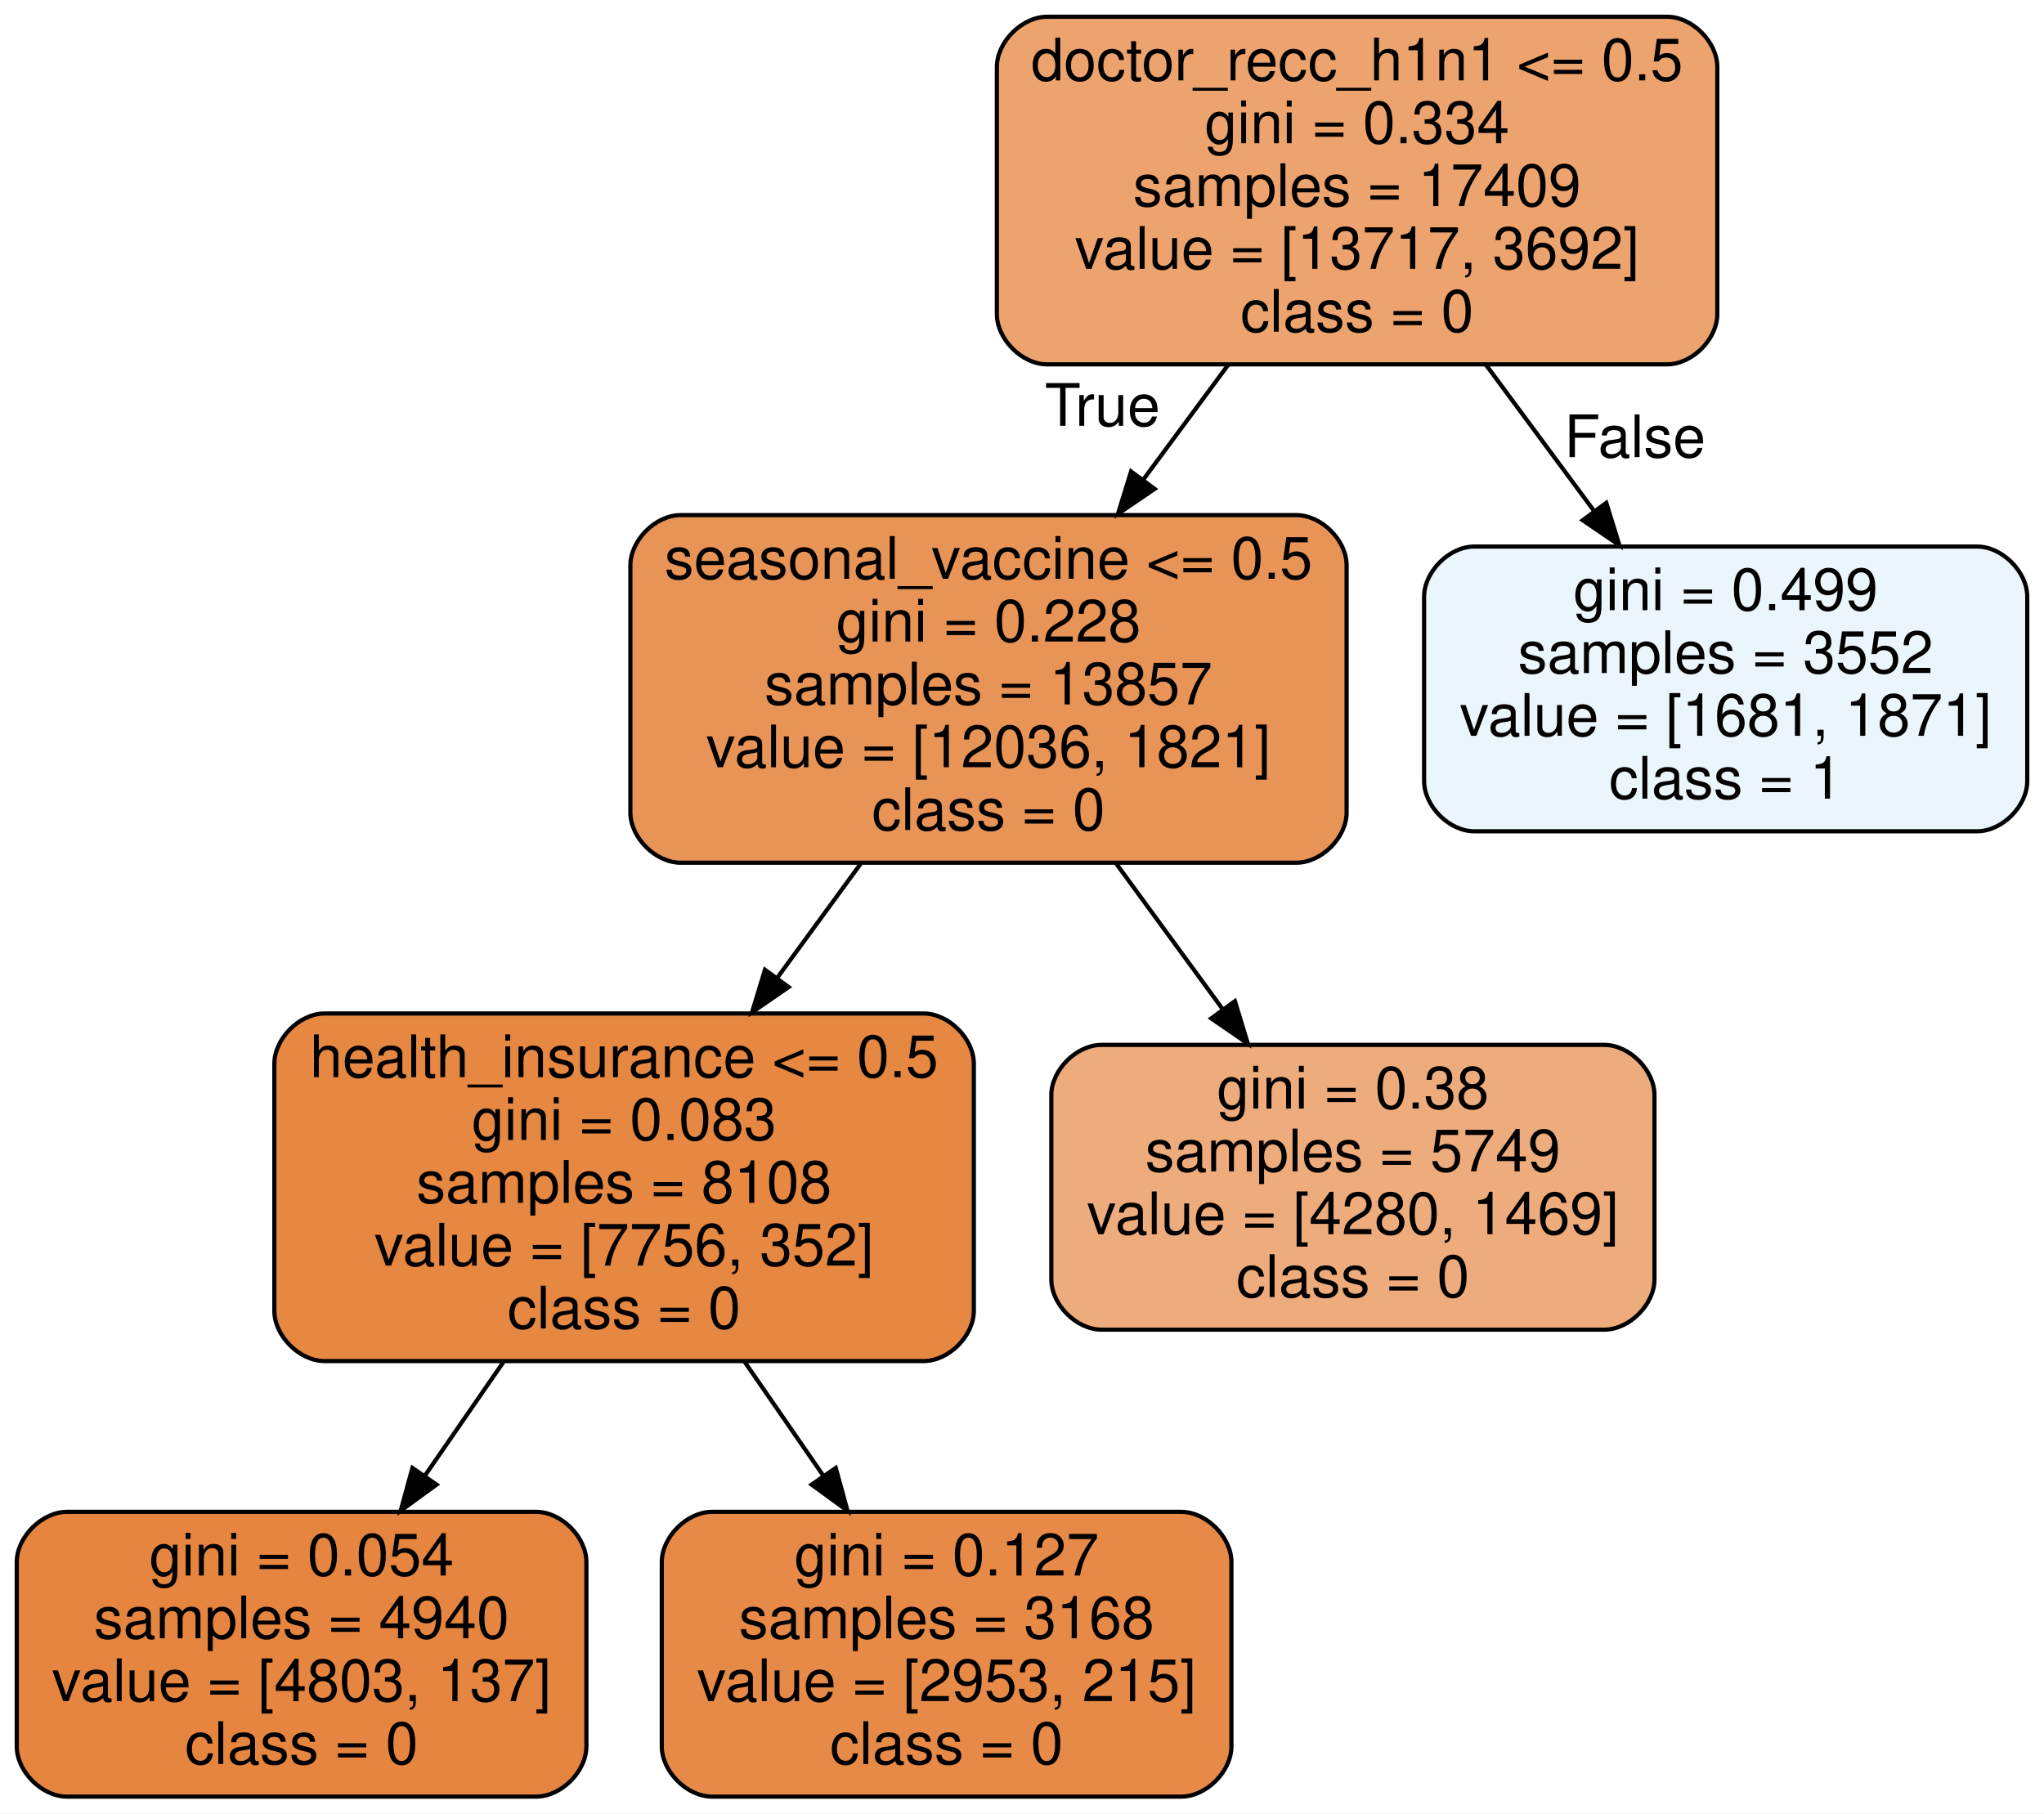
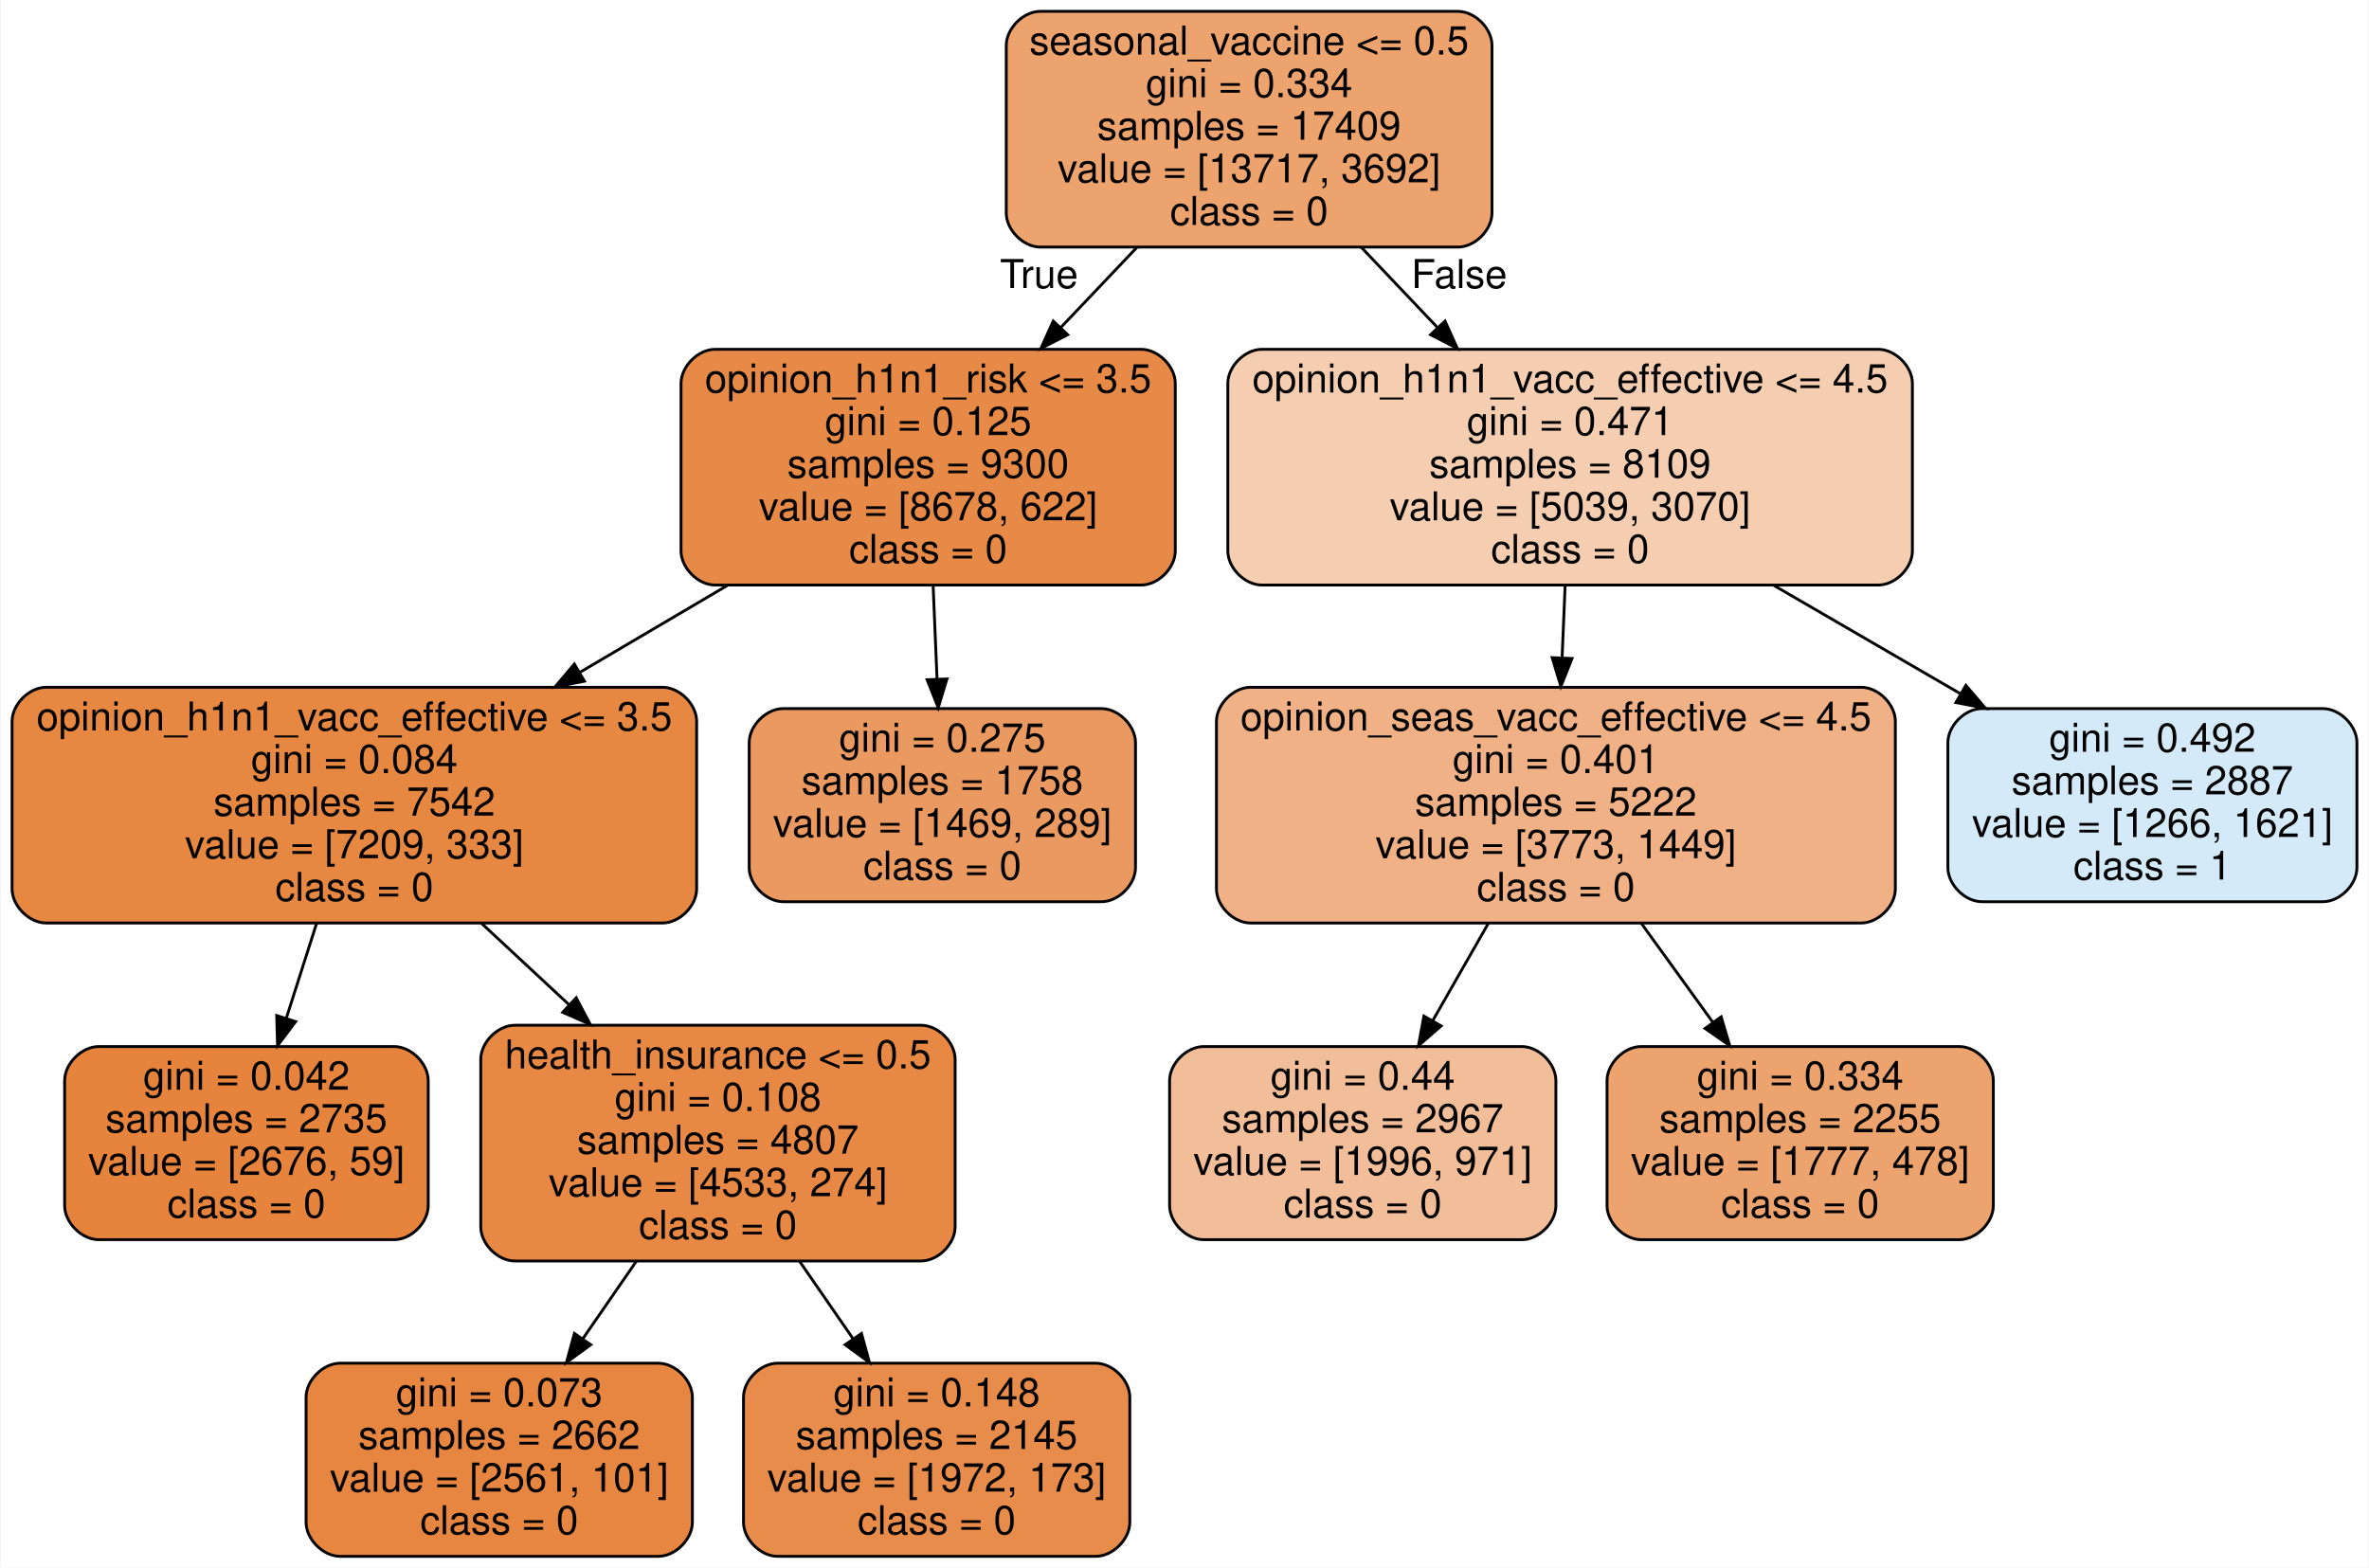
- <svg xmlns="http://www.w3.org/2000/svg" width="488pt" height="433pt" viewBox="0.00 0.00 488.00 433.00">
-   <g id="graph0" class="graph" transform="scale(1 1) rotate(0) translate(4 429)">
-     <polygon fill="#ffffff" stroke="transparent" points="-4,4 -4,-429 484,-429 484,4 -4,4" />
+ <svg xmlns="http://www.w3.org/2000/svg" width="834pt" height="552pt" viewBox="0.00 0.00 833.50 552.00">
+   <g id="graph0" class="graph" transform="scale(1 1) rotate(0) translate(4 548)">
+     <polygon fill="#ffffff" stroke="transparent" points="-4,4 -4,-548 829.5,-548 829.5,4 -4,4" />
    <g id="node1" class="node">
-       <path fill="#eca36e" stroke="#000000" d="M394,-425C394,-425 246,-425 246,-425 240,-425 234,-419 234,-413 234,-413 234,-354 234,-354 234,-348 240,-342 246,-342 246,-342 394,-342 394,-342 400,-342 406,-348 406,-354 406,-354 406,-413 406,-413 406,-419 400,-425 394,-425" />
-       <text text-anchor="middle" x="320" y="-409.8" font-family="Helvetica,sans-Serif" font-size="14.00" fill="#000000">doctor_recc_h1n1 &lt;= 0.5</text>
-       <text text-anchor="middle" x="320" y="-394.8" font-family="Helvetica,sans-Serif" font-size="14.00" fill="#000000">gini = 0.334</text>
-       <text text-anchor="middle" x="320" y="-379.8" font-family="Helvetica,sans-Serif" font-size="14.00" fill="#000000">samples = 17409</text>
-       <text text-anchor="middle" x="320" y="-364.8" font-family="Helvetica,sans-Serif" font-size="14.00" fill="#000000">value = [13717, 3692]</text>
-       <text text-anchor="middle" x="320" y="-349.8" font-family="Helvetica,sans-Serif" font-size="14.00" fill="#000000">class = 0</text>
+       <path fill="#eca36e" stroke="#000000" d="M509,-544C509,-544 362,-544 362,-544 356,-544 350,-538 350,-532 350,-532 350,-473 350,-473 350,-467 356,-461 362,-461 362,-461 509,-461 509,-461 515,-461 521,-467 521,-473 521,-473 521,-532 521,-532 521,-538 515,-544 509,-544" />
+       <text text-anchor="middle" x="435.5" y="-528.8" font-family="Helvetica,sans-Serif" font-size="14.00" fill="#000000">seasonal_vaccine &lt;= 0.5</text>
+       <text text-anchor="middle" x="435.5" y="-513.8" font-family="Helvetica,sans-Serif" font-size="14.00" fill="#000000">gini = 0.334</text>
+       <text text-anchor="middle" x="435.5" y="-498.8" font-family="Helvetica,sans-Serif" font-size="14.00" fill="#000000">samples = 17409</text>
+       <text text-anchor="middle" x="435.5" y="-483.8" font-family="Helvetica,sans-Serif" font-size="14.00" fill="#000000">value = [13717, 3692]</text>
+       <text text-anchor="middle" x="435.5" y="-468.8" font-family="Helvetica,sans-Serif" font-size="14.00" fill="#000000">class = 0</text>
    </g>
    <g id="node2" class="node">
-       <path fill="#e99457" stroke="#000000" d="M305.5,-306C305.5,-306 158.5,-306 158.5,-306 152.5,-306 146.5,-300 146.5,-294 146.5,-294 146.5,-235 146.5,-235 146.5,-229 152.5,-223 158.5,-223 158.5,-223 305.5,-223 305.5,-223 311.5,-223 317.5,-229 317.5,-235 317.5,-235 317.5,-294 317.5,-294 317.5,-300 311.5,-306 305.5,-306" />
-       <text text-anchor="middle" x="232" y="-290.8" font-family="Helvetica,sans-Serif" font-size="14.00" fill="#000000">seasonal_vaccine &lt;= 0.5</text>
-       <text text-anchor="middle" x="232" y="-275.8" font-family="Helvetica,sans-Serif" font-size="14.00" fill="#000000">gini = 0.228</text>
-       <text text-anchor="middle" x="232" y="-260.8" font-family="Helvetica,sans-Serif" font-size="14.00" fill="#000000">samples = 13857</text>
-       <text text-anchor="middle" x="232" y="-245.8" font-family="Helvetica,sans-Serif" font-size="14.00" fill="#000000">value = [12036, 1821]</text>
-       <text text-anchor="middle" x="232" y="-230.8" font-family="Helvetica,sans-Serif" font-size="14.00" fill="#000000">class = 0</text>
+       <path fill="#e78a47" stroke="#000000" d="M397.5,-425C397.5,-425 247.5,-425 247.5,-425 241.5,-425 235.5,-419 235.5,-413 235.5,-413 235.5,-354 235.5,-354 235.5,-348 241.5,-342 247.5,-342 247.5,-342 397.5,-342 397.5,-342 403.5,-342 409.5,-348 409.5,-354 409.5,-354 409.5,-413 409.5,-413 409.5,-419 403.5,-425 397.5,-425" />
+       <text text-anchor="middle" x="322.5" y="-409.8" font-family="Helvetica,sans-Serif" font-size="14.00" fill="#000000">opinion_h1n1_risk &lt;= 3.5</text>
+       <text text-anchor="middle" x="322.5" y="-394.8" font-family="Helvetica,sans-Serif" font-size="14.00" fill="#000000">gini = 0.125</text>
+       <text text-anchor="middle" x="322.5" y="-379.8" font-family="Helvetica,sans-Serif" font-size="14.00" fill="#000000">samples = 9300</text>
+       <text text-anchor="middle" x="322.5" y="-364.8" font-family="Helvetica,sans-Serif" font-size="14.00" fill="#000000">value = [8678, 622]</text>
+       <text text-anchor="middle" x="322.5" y="-349.8" font-family="Helvetica,sans-Serif" font-size="14.00" fill="#000000">class = 0</text>
    </g>
    <g id="edge1" class="edge">
-       <path fill="none" stroke="#000000" d="M289.222,-341.88C282.695,-333.053 275.74,-323.649 269.009,-314.547" />
-       <polygon fill="#000000" stroke="#000000" points="271.67,-312.257 262.909,-306.298 266.041,-316.42 271.67,-312.257" />
-       <text text-anchor="middle" x="259.207" y="-327.322" font-family="Helvetica,sans-Serif" font-size="14.00" fill="#000000">True</text>
+       <path fill="none" stroke="#000000" d="M395.978,-460.88C387.34,-451.783 378.119,-442.072 369.23,-432.712" />
+       <polygon fill="#000000" stroke="#000000" points="371.615,-430.139 362.191,-425.298 366.538,-434.96 371.615,-430.139" />
+       <text text-anchor="middle" x="361.544" y="-446.59" font-family="Helvetica,sans-Serif" font-size="14.00" fill="#000000">True</text>
+     </g>
+     <g id="node9" class="node">
+       <path fill="#f5ceb2" stroke="#000000" d="M657,-425C657,-425 440,-425 440,-425 434,-425 428,-419 428,-413 428,-413 428,-354 428,-354 428,-348 434,-342 440,-342 440,-342 657,-342 657,-342 663,-342 669,-348 669,-354 669,-354 669,-413 669,-413 669,-419 663,-425 657,-425" />
+       <text text-anchor="middle" x="548.5" y="-409.8" font-family="Helvetica,sans-Serif" font-size="14.00" fill="#000000">opinion_h1n1_vacc_effective &lt;= 4.5</text>
+       <text text-anchor="middle" x="548.5" y="-394.8" font-family="Helvetica,sans-Serif" font-size="14.00" fill="#000000">gini = 0.471</text>
+       <text text-anchor="middle" x="548.5" y="-379.8" font-family="Helvetica,sans-Serif" font-size="14.00" fill="#000000">samples = 8109</text>
+       <text text-anchor="middle" x="548.5" y="-364.8" font-family="Helvetica,sans-Serif" font-size="14.00" fill="#000000">value = [5039, 3070]</text>
+       <text text-anchor="middle" x="548.5" y="-349.8" font-family="Helvetica,sans-Serif" font-size="14.00" fill="#000000">class = 0</text>
+     </g>
+     <g id="edge8" class="edge">
+       <path fill="none" stroke="#000000" d="M475.022,-460.88C483.66,-451.783 492.881,-442.072 501.77,-432.712" />
+       <polygon fill="#000000" stroke="#000000" points="504.462,-434.96 508.809,-425.298 499.385,-430.139 504.462,-434.96" />
+       <text text-anchor="middle" x="509.456" y="-446.59" font-family="Helvetica,sans-Serif" font-size="14.00" fill="#000000">False</text>
+     </g>
+     <g id="node3" class="node">
+       <path fill="#e68742" stroke="#000000" d="M229,-306C229,-306 12,-306 12,-306 6,-306 0,-300 0,-294 0,-294 0,-235 0,-235 0,-229 6,-223 12,-223 12,-223 229,-223 229,-223 235,-223 241,-229 241,-235 241,-235 241,-294 241,-294 241,-300 235,-306 229,-306" />
+       <text text-anchor="middle" x="120.5" y="-290.8" font-family="Helvetica,sans-Serif" font-size="14.00" fill="#000000">opinion_h1n1_vacc_effective &lt;= 3.5</text>
+       <text text-anchor="middle" x="120.5" y="-275.8" font-family="Helvetica,sans-Serif" font-size="14.00" fill="#000000">gini = 0.084</text>
+       <text text-anchor="middle" x="120.5" y="-260.8" font-family="Helvetica,sans-Serif" font-size="14.00" fill="#000000">samples = 7542</text>
+       <text text-anchor="middle" x="120.5" y="-245.8" font-family="Helvetica,sans-Serif" font-size="14.00" fill="#000000">value = [7209, 333]</text>
+       <text text-anchor="middle" x="120.5" y="-230.8" font-family="Helvetica,sans-Serif" font-size="14.00" fill="#000000">class = 0</text>
+     </g>
+     <g id="edge2" class="edge">
+       <path fill="none" stroke="#000000" d="M251.85,-341.88C235.089,-332.006 217.099,-321.408 199.975,-311.319" />
+       <polygon fill="#000000" stroke="#000000" points="201.502,-308.157 191.11,-306.097 197.949,-314.188 201.502,-308.157" />
+     </g>
+     <g id="node8" class="node">
+       <path fill="#ea9a60" stroke="#000000" d="M383.5,-298.5C383.5,-298.5 271.5,-298.5 271.5,-298.5 265.5,-298.5 259.5,-292.5 259.5,-286.5 259.5,-286.5 259.5,-242.5 259.5,-242.5 259.5,-236.5 265.5,-230.5 271.5,-230.5 271.5,-230.5 383.5,-230.5 383.5,-230.5 389.5,-230.5 395.5,-236.5 395.5,-242.5 395.5,-242.5 395.5,-286.5 395.5,-286.5 395.5,-292.5 389.5,-298.5 383.5,-298.5" />
+       <text text-anchor="middle" x="327.5" y="-283.3" font-family="Helvetica,sans-Serif" font-size="14.00" fill="#000000">gini = 0.275</text>
+       <text text-anchor="middle" x="327.5" y="-268.3" font-family="Helvetica,sans-Serif" font-size="14.00" fill="#000000">samples = 1758</text>
+       <text text-anchor="middle" x="327.5" y="-253.3" font-family="Helvetica,sans-Serif" font-size="14.00" fill="#000000">value = [1469, 289]</text>
+       <text text-anchor="middle" x="327.5" y="-238.3" font-family="Helvetica,sans-Serif" font-size="14.00" fill="#000000">class = 0</text>
+     </g>
+     <g id="edge7" class="edge">
+       <path fill="none" stroke="#000000" d="M324.249,-341.88C324.697,-331.213 325.181,-319.702 325.634,-308.901" />
+       <polygon fill="#000000" stroke="#000000" points="329.135,-308.953 326.058,-298.815 322.141,-308.659 329.135,-308.953" />
+     </g>
+     <g id="node4" class="node">
+       <path fill="#e6843d" stroke="#000000" d="M134.5,-179.5C134.5,-179.5 30.5,-179.5 30.5,-179.5 24.5,-179.5 18.5,-173.5 18.5,-167.5 18.5,-167.5 18.5,-123.5 18.5,-123.5 18.5,-117.5 24.5,-111.5 30.5,-111.5 30.5,-111.5 134.5,-111.5 134.5,-111.5 140.5,-111.5 146.5,-117.5 146.5,-123.5 146.5,-123.5 146.5,-167.5 146.5,-167.5 146.5,-173.5 140.5,-179.5 134.5,-179.5" />
+       <text text-anchor="middle" x="82.5" y="-164.3" font-family="Helvetica,sans-Serif" font-size="14.00" fill="#000000">gini = 0.042</text>
+       <text text-anchor="middle" x="82.5" y="-149.3" font-family="Helvetica,sans-Serif" font-size="14.00" fill="#000000">samples = 2735</text>
+       <text text-anchor="middle" x="82.5" y="-134.3" font-family="Helvetica,sans-Serif" font-size="14.00" fill="#000000">value = [2676, 59]</text>
+       <text text-anchor="middle" x="82.5" y="-119.3" font-family="Helvetica,sans-Serif" font-size="14.00" fill="#000000">class = 0</text>
+     </g>
+     <g id="edge3" class="edge">
+       <path fill="none" stroke="#000000" d="M107.209,-222.88C103.768,-212.103 100.052,-200.465 96.572,-189.568" />
+       <polygon fill="#000000" stroke="#000000" points="99.834,-188.276 93.458,-179.815 93.166,-190.406 99.834,-188.276" />
+     </g>
+     <g id="node5" class="node">
+       <path fill="#e78945" stroke="#000000" d="M320,-187C320,-187 177,-187 177,-187 171,-187 165,-181 165,-175 165,-175 165,-116 165,-116 165,-110 171,-104 177,-104 177,-104 320,-104 320,-104 326,-104 332,-110 332,-116 332,-116 332,-175 332,-175 332,-181 326,-187 320,-187" />
+       <text text-anchor="middle" x="248.5" y="-171.8" font-family="Helvetica,sans-Serif" font-size="14.00" fill="#000000">health_insurance &lt;= 0.5</text>
+       <text text-anchor="middle" x="248.5" y="-156.8" font-family="Helvetica,sans-Serif" font-size="14.00" fill="#000000">gini = 0.108</text>
+       <text text-anchor="middle" x="248.5" y="-141.8" font-family="Helvetica,sans-Serif" font-size="14.00" fill="#000000">samples = 4807</text>
+       <text text-anchor="middle" x="248.5" y="-126.8" font-family="Helvetica,sans-Serif" font-size="14.00" fill="#000000">value = [4533, 274]</text>
+       <text text-anchor="middle" x="248.5" y="-111.8" font-family="Helvetica,sans-Serif" font-size="14.00" fill="#000000">class = 0</text>
+     </g>
+     <g id="edge4" class="edge">
+       <path fill="none" stroke="#000000" d="M165.268,-222.88C175.246,-213.603 185.912,-203.687 196.164,-194.156" />
+       <polygon fill="#000000" stroke="#000000" points="198.6,-196.67 203.541,-187.298 193.834,-191.544 198.6,-196.67" />
+     </g>
+     <g id="node6" class="node">
+       <path fill="#e68641" stroke="#000000" d="M227.5,-68C227.5,-68 115.5,-68 115.5,-68 109.5,-68 103.5,-62 103.5,-56 103.5,-56 103.5,-12 103.5,-12 103.5,-6 109.5,0 115.5,0 115.5,0 227.5,0 227.5,0 233.5,0 239.5,-6 239.5,-12 239.5,-12 239.5,-56 239.5,-56 239.5,-62 233.5,-68 227.5,-68" />
+       <text text-anchor="middle" x="171.5" y="-52.8" font-family="Helvetica,sans-Serif" font-size="14.00" fill="#000000">gini = 0.073</text>
+       <text text-anchor="middle" x="171.5" y="-37.8" font-family="Helvetica,sans-Serif" font-size="14.00" fill="#000000">samples = 2662</text>
+       <text text-anchor="middle" x="171.5" y="-22.8" font-family="Helvetica,sans-Serif" font-size="14.00" fill="#000000">value = [2561, 101]</text>
+       <text text-anchor="middle" x="171.5" y="-7.8" font-family="Helvetica,sans-Serif" font-size="14.00" fill="#000000">class = 0</text>
+     </g>
+     <g id="edge5" class="edge">
+       <path fill="none" stroke="#000000" d="M219.828,-103.981C213.672,-95.067 207.156,-85.631 200.97,-76.673" />
+       <polygon fill="#000000" stroke="#000000" points="203.725,-74.503 195.162,-68.264 197.964,-78.481 203.725,-74.503" />
    </g>
    <g id="node7" class="node">
-       <path fill="#ebf5fc" stroke="#000000" d="M468,-298.5C468,-298.5 348,-298.5 348,-298.5 342,-298.5 336,-292.5 336,-286.5 336,-286.5 336,-242.5 336,-242.5 336,-236.5 342,-230.5 348,-230.5 348,-230.5 468,-230.5 468,-230.5 474,-230.5 480,-236.5 480,-242.5 480,-242.5 480,-286.5 480,-286.5 480,-292.5 474,-298.5 468,-298.5" />
-       <text text-anchor="middle" x="408" y="-283.3" font-family="Helvetica,sans-Serif" font-size="14.00" fill="#000000">gini = 0.499</text>
-       <text text-anchor="middle" x="408" y="-268.3" font-family="Helvetica,sans-Serif" font-size="14.00" fill="#000000">samples = 3552</text>
-       <text text-anchor="middle" x="408" y="-253.3" font-family="Helvetica,sans-Serif" font-size="14.00" fill="#000000">value = [1681, 1871]</text>
-       <text text-anchor="middle" x="408" y="-238.3" font-family="Helvetica,sans-Serif" font-size="14.00" fill="#000000">class = 1</text>
+       <path fill="#e78c4a" stroke="#000000" d="M381.5,-68C381.5,-68 269.5,-68 269.5,-68 263.5,-68 257.5,-62 257.5,-56 257.5,-56 257.5,-12 257.5,-12 257.5,-6 263.5,0 269.5,0 269.5,0 381.5,0 381.5,0 387.5,0 393.5,-6 393.5,-12 393.5,-12 393.5,-56 393.5,-56 393.5,-62 387.5,-68 381.5,-68" />
+       <text text-anchor="middle" x="325.5" y="-52.8" font-family="Helvetica,sans-Serif" font-size="14.00" fill="#000000">gini = 0.148</text>
+       <text text-anchor="middle" x="325.5" y="-37.8" font-family="Helvetica,sans-Serif" font-size="14.00" fill="#000000">samples = 2145</text>
+       <text text-anchor="middle" x="325.5" y="-22.8" font-family="Helvetica,sans-Serif" font-size="14.00" fill="#000000">value = [1972, 173]</text>
+       <text text-anchor="middle" x="325.5" y="-7.8" font-family="Helvetica,sans-Serif" font-size="14.00" fill="#000000">class = 0</text>
    </g>
    <g id="edge6" class="edge">
-       <path fill="none" stroke="#000000" d="M350.778,-341.88C359.154,-330.554 368.234,-318.275 376.641,-306.906" />
-       <polygon fill="#000000" stroke="#000000" points="379.493,-308.936 382.624,-298.815 373.864,-304.774 379.493,-308.936" />
-       <text text-anchor="middle" x="386.327" y="-319.839" font-family="Helvetica,sans-Serif" font-size="14.00" fill="#000000">False</text>
+       <path fill="none" stroke="#000000" d="M277.172,-103.981C283.329,-95.067 289.844,-85.631 296.031,-76.673" />
+       <polygon fill="#000000" stroke="#000000" points="299.036,-78.481 301.838,-68.264 293.276,-74.503 299.036,-78.481" />
    </g>
-     <g id="node3" class="node">
-       <path fill="#e68742" stroke="#000000" d="M216.5,-187C216.5,-187 73.5,-187 73.5,-187 67.5,-187 61.5,-181 61.5,-175 61.5,-175 61.5,-116 61.5,-116 61.5,-110 67.5,-104 73.5,-104 73.5,-104 216.5,-104 216.5,-104 222.5,-104 228.5,-110 228.5,-116 228.5,-116 228.5,-175 228.5,-175 228.5,-181 222.5,-187 216.5,-187" />
-       <text text-anchor="middle" x="145" y="-171.8" font-family="Helvetica,sans-Serif" font-size="14.00" fill="#000000">health_insurance &lt;= 0.5</text>
-       <text text-anchor="middle" x="145" y="-156.8" font-family="Helvetica,sans-Serif" font-size="14.00" fill="#000000">gini = 0.083</text>
-       <text text-anchor="middle" x="145" y="-141.8" font-family="Helvetica,sans-Serif" font-size="14.00" fill="#000000">samples = 8108</text>
-       <text text-anchor="middle" x="145" y="-126.8" font-family="Helvetica,sans-Serif" font-size="14.00" fill="#000000">value = [7756, 352]</text>
-       <text text-anchor="middle" x="145" y="-111.8" font-family="Helvetica,sans-Serif" font-size="14.00" fill="#000000">class = 0</text>
+     <g id="node10" class="node">
+       <path fill="#efb185" stroke="#000000" d="M651,-306C651,-306 436,-306 436,-306 430,-306 424,-300 424,-294 424,-294 424,-235 424,-235 424,-229 430,-223 436,-223 436,-223 651,-223 651,-223 657,-223 663,-229 663,-235 663,-235 663,-294 663,-294 663,-300 657,-306 651,-306" />
+       <text text-anchor="middle" x="543.5" y="-290.8" font-family="Helvetica,sans-Serif" font-size="14.00" fill="#000000">opinion_seas_vacc_effective &lt;= 4.5</text>
+       <text text-anchor="middle" x="543.5" y="-275.8" font-family="Helvetica,sans-Serif" font-size="14.00" fill="#000000">gini = 0.401</text>
+       <text text-anchor="middle" x="543.5" y="-260.8" font-family="Helvetica,sans-Serif" font-size="14.00" fill="#000000">samples = 5222</text>
+       <text text-anchor="middle" x="543.5" y="-245.8" font-family="Helvetica,sans-Serif" font-size="14.00" fill="#000000">value = [3773, 1449]</text>
+       <text text-anchor="middle" x="543.5" y="-230.8" font-family="Helvetica,sans-Serif" font-size="14.00" fill="#000000">class = 0</text>
    </g>
-     <g id="edge2" class="edge">
-       <path fill="none" stroke="#000000" d="M201.572,-222.88C195.119,-214.053 188.243,-204.649 181.589,-195.547" />
-       <polygon fill="#000000" stroke="#000000" points="184.286,-193.305 175.558,-187.298 178.635,-197.436 184.286,-193.305" />
+     <g id="edge9" class="edge">
+       <path fill="none" stroke="#000000" d="M546.751,-341.88C546.407,-333.684 546.042,-324.989 545.685,-316.501" />
+       <polygon fill="#000000" stroke="#000000" points="549.173,-316.142 545.256,-306.298 542.179,-316.436 549.173,-316.142" />
    </g>
-     <g id="node6" class="node">
-       <path fill="#eeac7d" stroke="#000000" d="M379,-179.5C379,-179.5 259,-179.5 259,-179.5 253,-179.5 247,-173.5 247,-167.5 247,-167.5 247,-123.5 247,-123.5 247,-117.5 253,-111.5 259,-111.5 259,-111.5 379,-111.5 379,-111.5 385,-111.5 391,-117.5 391,-123.5 391,-123.5 391,-167.5 391,-167.5 391,-173.5 385,-179.5 379,-179.5" />
-       <text text-anchor="middle" x="319" y="-164.3" font-family="Helvetica,sans-Serif" font-size="14.00" fill="#000000">gini = 0.38</text>
-       <text text-anchor="middle" x="319" y="-149.3" font-family="Helvetica,sans-Serif" font-size="14.00" fill="#000000">samples = 5749</text>
-       <text text-anchor="middle" x="319" y="-134.3" font-family="Helvetica,sans-Serif" font-size="14.00" fill="#000000">value = [4280, 1469]</text>
-       <text text-anchor="middle" x="319" y="-119.3" font-family="Helvetica,sans-Serif" font-size="14.00" fill="#000000">class = 0</text>
+     <g id="node13" class="node">
+       <path fill="#d4eaf9" stroke="#000000" d="M813.5,-298.5C813.5,-298.5 693.5,-298.5 693.5,-298.5 687.5,-298.5 681.5,-292.5 681.5,-286.5 681.5,-286.5 681.5,-242.5 681.5,-242.5 681.5,-236.5 687.5,-230.5 693.5,-230.5 693.5,-230.5 813.5,-230.5 813.5,-230.5 819.5,-230.5 825.5,-236.5 825.5,-242.5 825.5,-242.5 825.5,-286.5 825.5,-286.5 825.5,-292.5 819.5,-298.5 813.5,-298.5" />
+       <text text-anchor="middle" x="753.5" y="-283.3" font-family="Helvetica,sans-Serif" font-size="14.00" fill="#000000">gini = 0.492</text>
+       <text text-anchor="middle" x="753.5" y="-268.3" font-family="Helvetica,sans-Serif" font-size="14.00" fill="#000000">samples = 2887</text>
+       <text text-anchor="middle" x="753.5" y="-253.3" font-family="Helvetica,sans-Serif" font-size="14.00" fill="#000000">value = [1266, 1621]</text>
+       <text text-anchor="middle" x="753.5" y="-238.3" font-family="Helvetica,sans-Serif" font-size="14.00" fill="#000000">class = 1</text>
    </g>
-     <g id="edge5" class="edge">
-       <path fill="none" stroke="#000000" d="M262.428,-222.88C270.709,-211.554 279.686,-199.275 287.997,-187.906" />
-       <polygon fill="#000000" stroke="#000000" points="290.836,-189.953 293.913,-179.815 285.185,-185.822 290.836,-189.953" />
+     <g id="edge12" class="edge">
+       <path fill="none" stroke="#000000" d="M620.199,-341.88C641.516,-329.505 664.792,-315.994 685.843,-303.774" />
+       <polygon fill="#000000" stroke="#000000" points="687.825,-306.67 694.717,-298.623 684.311,-300.616 687.825,-306.67" />
    </g>
-     <g id="node4" class="node">
-       <path fill="#e6853f" stroke="#000000" d="M124,-68C124,-68 12,-68 12,-68 6,-68 0,-62 0,-56 0,-56 0,-12 0,-12 0,-6 6,0 12,0 12,0 124,0 124,0 130,0 136,-6 136,-12 136,-12 136,-56 136,-56 136,-62 130,-68 124,-68" />
-       <text text-anchor="middle" x="68" y="-52.8" font-family="Helvetica,sans-Serif" font-size="14.00" fill="#000000">gini = 0.054</text>
-       <text text-anchor="middle" x="68" y="-37.8" font-family="Helvetica,sans-Serif" font-size="14.00" fill="#000000">samples = 4940</text>
-       <text text-anchor="middle" x="68" y="-22.8" font-family="Helvetica,sans-Serif" font-size="14.00" fill="#000000">value = [4803, 137]</text>
-       <text text-anchor="middle" x="68" y="-7.8" font-family="Helvetica,sans-Serif" font-size="14.00" fill="#000000">class = 0</text>
+     <g id="node11" class="node">
+       <path fill="#f2be99" stroke="#000000" d="M531.5,-179.5C531.5,-179.5 419.5,-179.5 419.5,-179.5 413.5,-179.5 407.5,-173.5 407.5,-167.5 407.5,-167.5 407.5,-123.5 407.5,-123.5 407.5,-117.5 413.5,-111.5 419.5,-111.5 419.5,-111.5 531.5,-111.5 531.5,-111.5 537.5,-111.5 543.5,-117.5 543.5,-123.5 543.5,-123.5 543.5,-167.5 543.5,-167.5 543.5,-173.5 537.5,-179.5 531.5,-179.5" />
+       <text text-anchor="middle" x="475.5" y="-164.3" font-family="Helvetica,sans-Serif" font-size="14.00" fill="#000000">gini = 0.44</text>
+       <text text-anchor="middle" x="475.5" y="-149.3" font-family="Helvetica,sans-Serif" font-size="14.00" fill="#000000">samples = 2967</text>
+       <text text-anchor="middle" x="475.5" y="-134.3" font-family="Helvetica,sans-Serif" font-size="14.00" fill="#000000">value = [1996, 971]</text>
+       <text text-anchor="middle" x="475.5" y="-119.3" font-family="Helvetica,sans-Serif" font-size="14.00" fill="#000000">class = 0</text>
    </g>
-     <g id="edge3" class="edge">
-       <path fill="none" stroke="#000000" d="M116.328,-103.981C110.171,-95.067 103.656,-85.631 97.469,-76.673" />
-       <polygon fill="#000000" stroke="#000000" points="100.225,-74.503 91.662,-68.264 94.465,-78.481 100.225,-74.503" />
+     <g id="edge10" class="edge">
+       <path fill="none" stroke="#000000" d="M519.717,-222.88C513.371,-211.774 506.501,-199.751 500.111,-188.569" />
+       <polygon fill="#000000" stroke="#000000" points="503.109,-186.761 495.108,-179.815 497.031,-190.234 503.109,-186.761" />
    </g>
-     <g id="node5" class="node">
-       <path fill="#e78a47" stroke="#000000" d="M278,-68C278,-68 166,-68 166,-68 160,-68 154,-62 154,-56 154,-56 154,-12 154,-12 154,-6 160,0 166,0 166,0 278,0 278,0 284,0 290,-6 290,-12 290,-12 290,-56 290,-56 290,-62 284,-68 278,-68" />
-       <text text-anchor="middle" x="222" y="-52.8" font-family="Helvetica,sans-Serif" font-size="14.00" fill="#000000">gini = 0.127</text>
-       <text text-anchor="middle" x="222" y="-37.8" font-family="Helvetica,sans-Serif" font-size="14.00" fill="#000000">samples = 3168</text>
-       <text text-anchor="middle" x="222" y="-22.8" font-family="Helvetica,sans-Serif" font-size="14.00" fill="#000000">value = [2953, 215]</text>
-       <text text-anchor="middle" x="222" y="-7.8" font-family="Helvetica,sans-Serif" font-size="14.00" fill="#000000">class = 0</text>
+     <g id="node12" class="node">
+       <path fill="#eca36e" stroke="#000000" d="M685.5,-179.5C685.5,-179.5 573.5,-179.5 573.5,-179.5 567.5,-179.5 561.5,-173.5 561.5,-167.5 561.5,-167.5 561.5,-123.5 561.5,-123.5 561.5,-117.5 567.5,-111.5 573.5,-111.5 573.5,-111.5 685.5,-111.5 685.5,-111.5 691.5,-111.5 697.5,-117.5 697.5,-123.5 697.5,-123.5 697.5,-167.5 697.5,-167.5 697.5,-173.5 691.5,-179.5 685.5,-179.5" />
+       <text text-anchor="middle" x="629.5" y="-164.3" font-family="Helvetica,sans-Serif" font-size="14.00" fill="#000000">gini = 0.334</text>
+       <text text-anchor="middle" x="629.5" y="-149.3" font-family="Helvetica,sans-Serif" font-size="14.00" fill="#000000">samples = 2255</text>
+       <text text-anchor="middle" x="629.5" y="-134.3" font-family="Helvetica,sans-Serif" font-size="14.00" fill="#000000">value = [1777, 478]</text>
+       <text text-anchor="middle" x="629.5" y="-119.3" font-family="Helvetica,sans-Serif" font-size="14.00" fill="#000000">class = 0</text>
    </g>
-     <g id="edge4" class="edge">
-       <path fill="none" stroke="#000000" d="M173.672,-103.981C179.828,-95.067 186.344,-85.631 192.53,-76.673" />
-       <polygon fill="#000000" stroke="#000000" points="195.536,-78.481 198.338,-68.264 189.775,-74.503 195.536,-78.481" />
+     <g id="edge11" class="edge">
+       <path fill="none" stroke="#000000" d="M573.579,-222.88C581.684,-211.664 590.465,-199.513 598.614,-188.237" />
+       <polygon fill="#000000" stroke="#000000" points="601.68,-189.97 604.701,-179.815 596.007,-185.87 601.68,-189.97" />
    </g>
  </g>
</svg>
